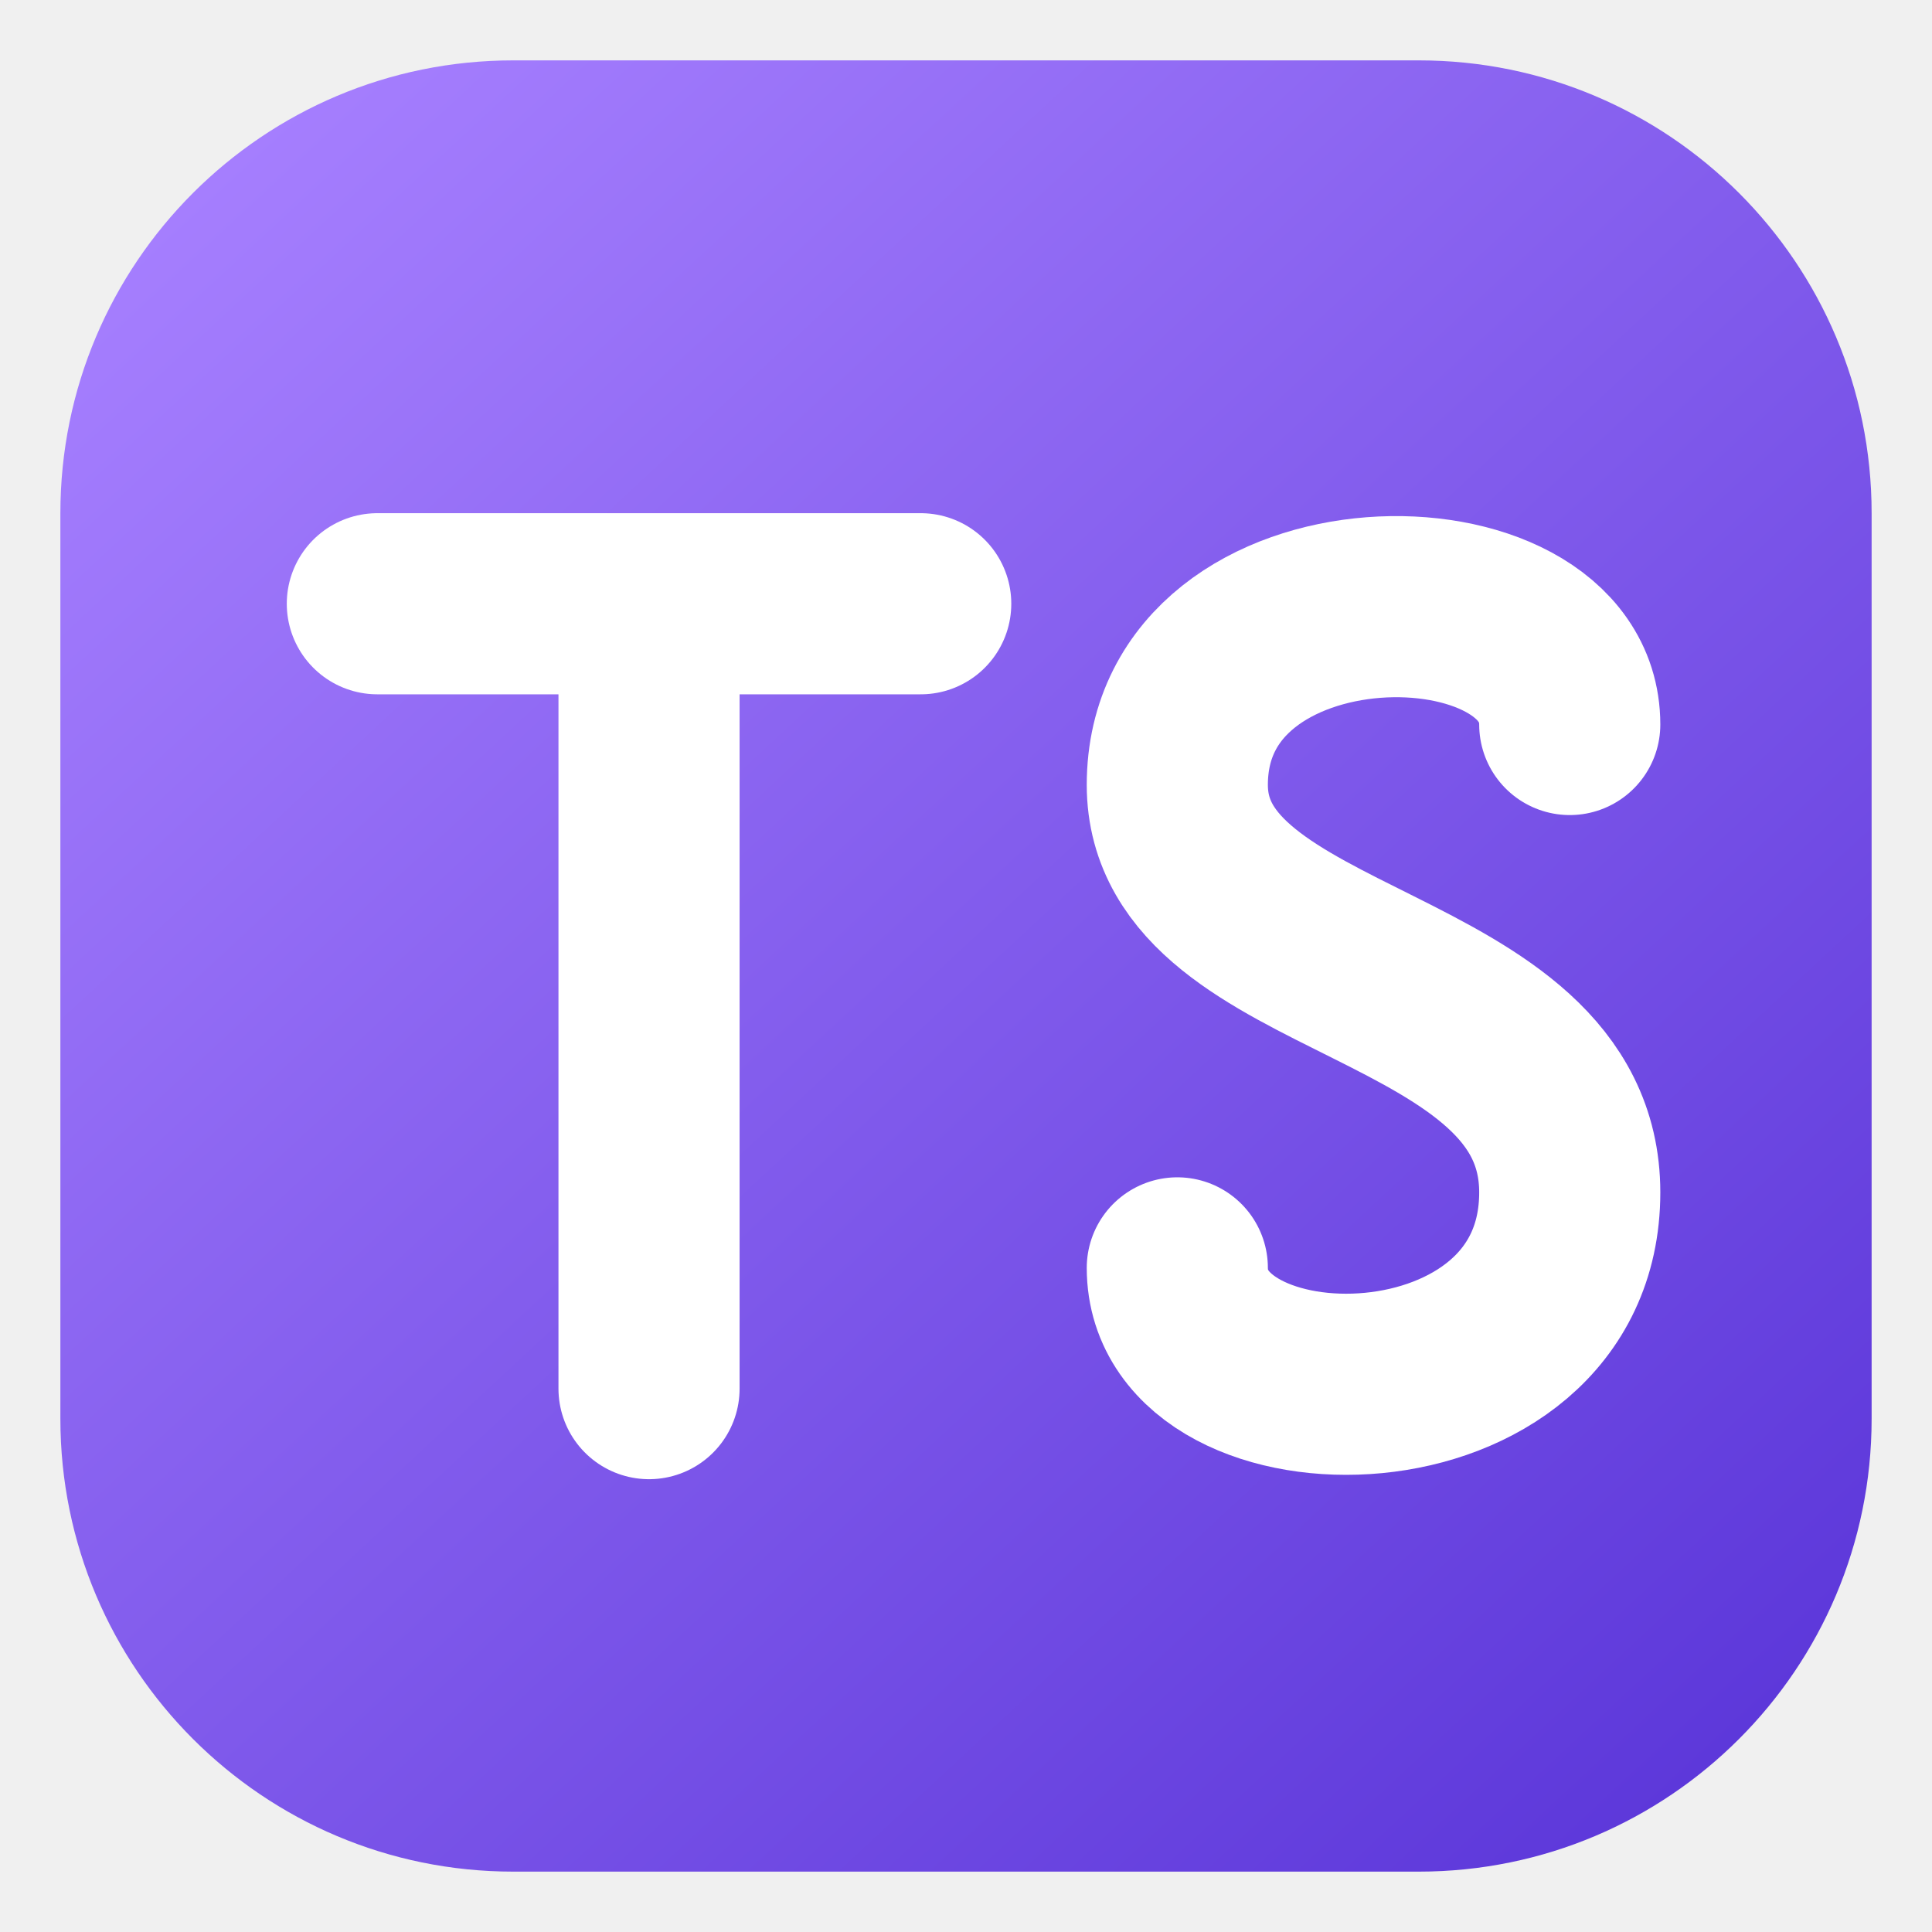
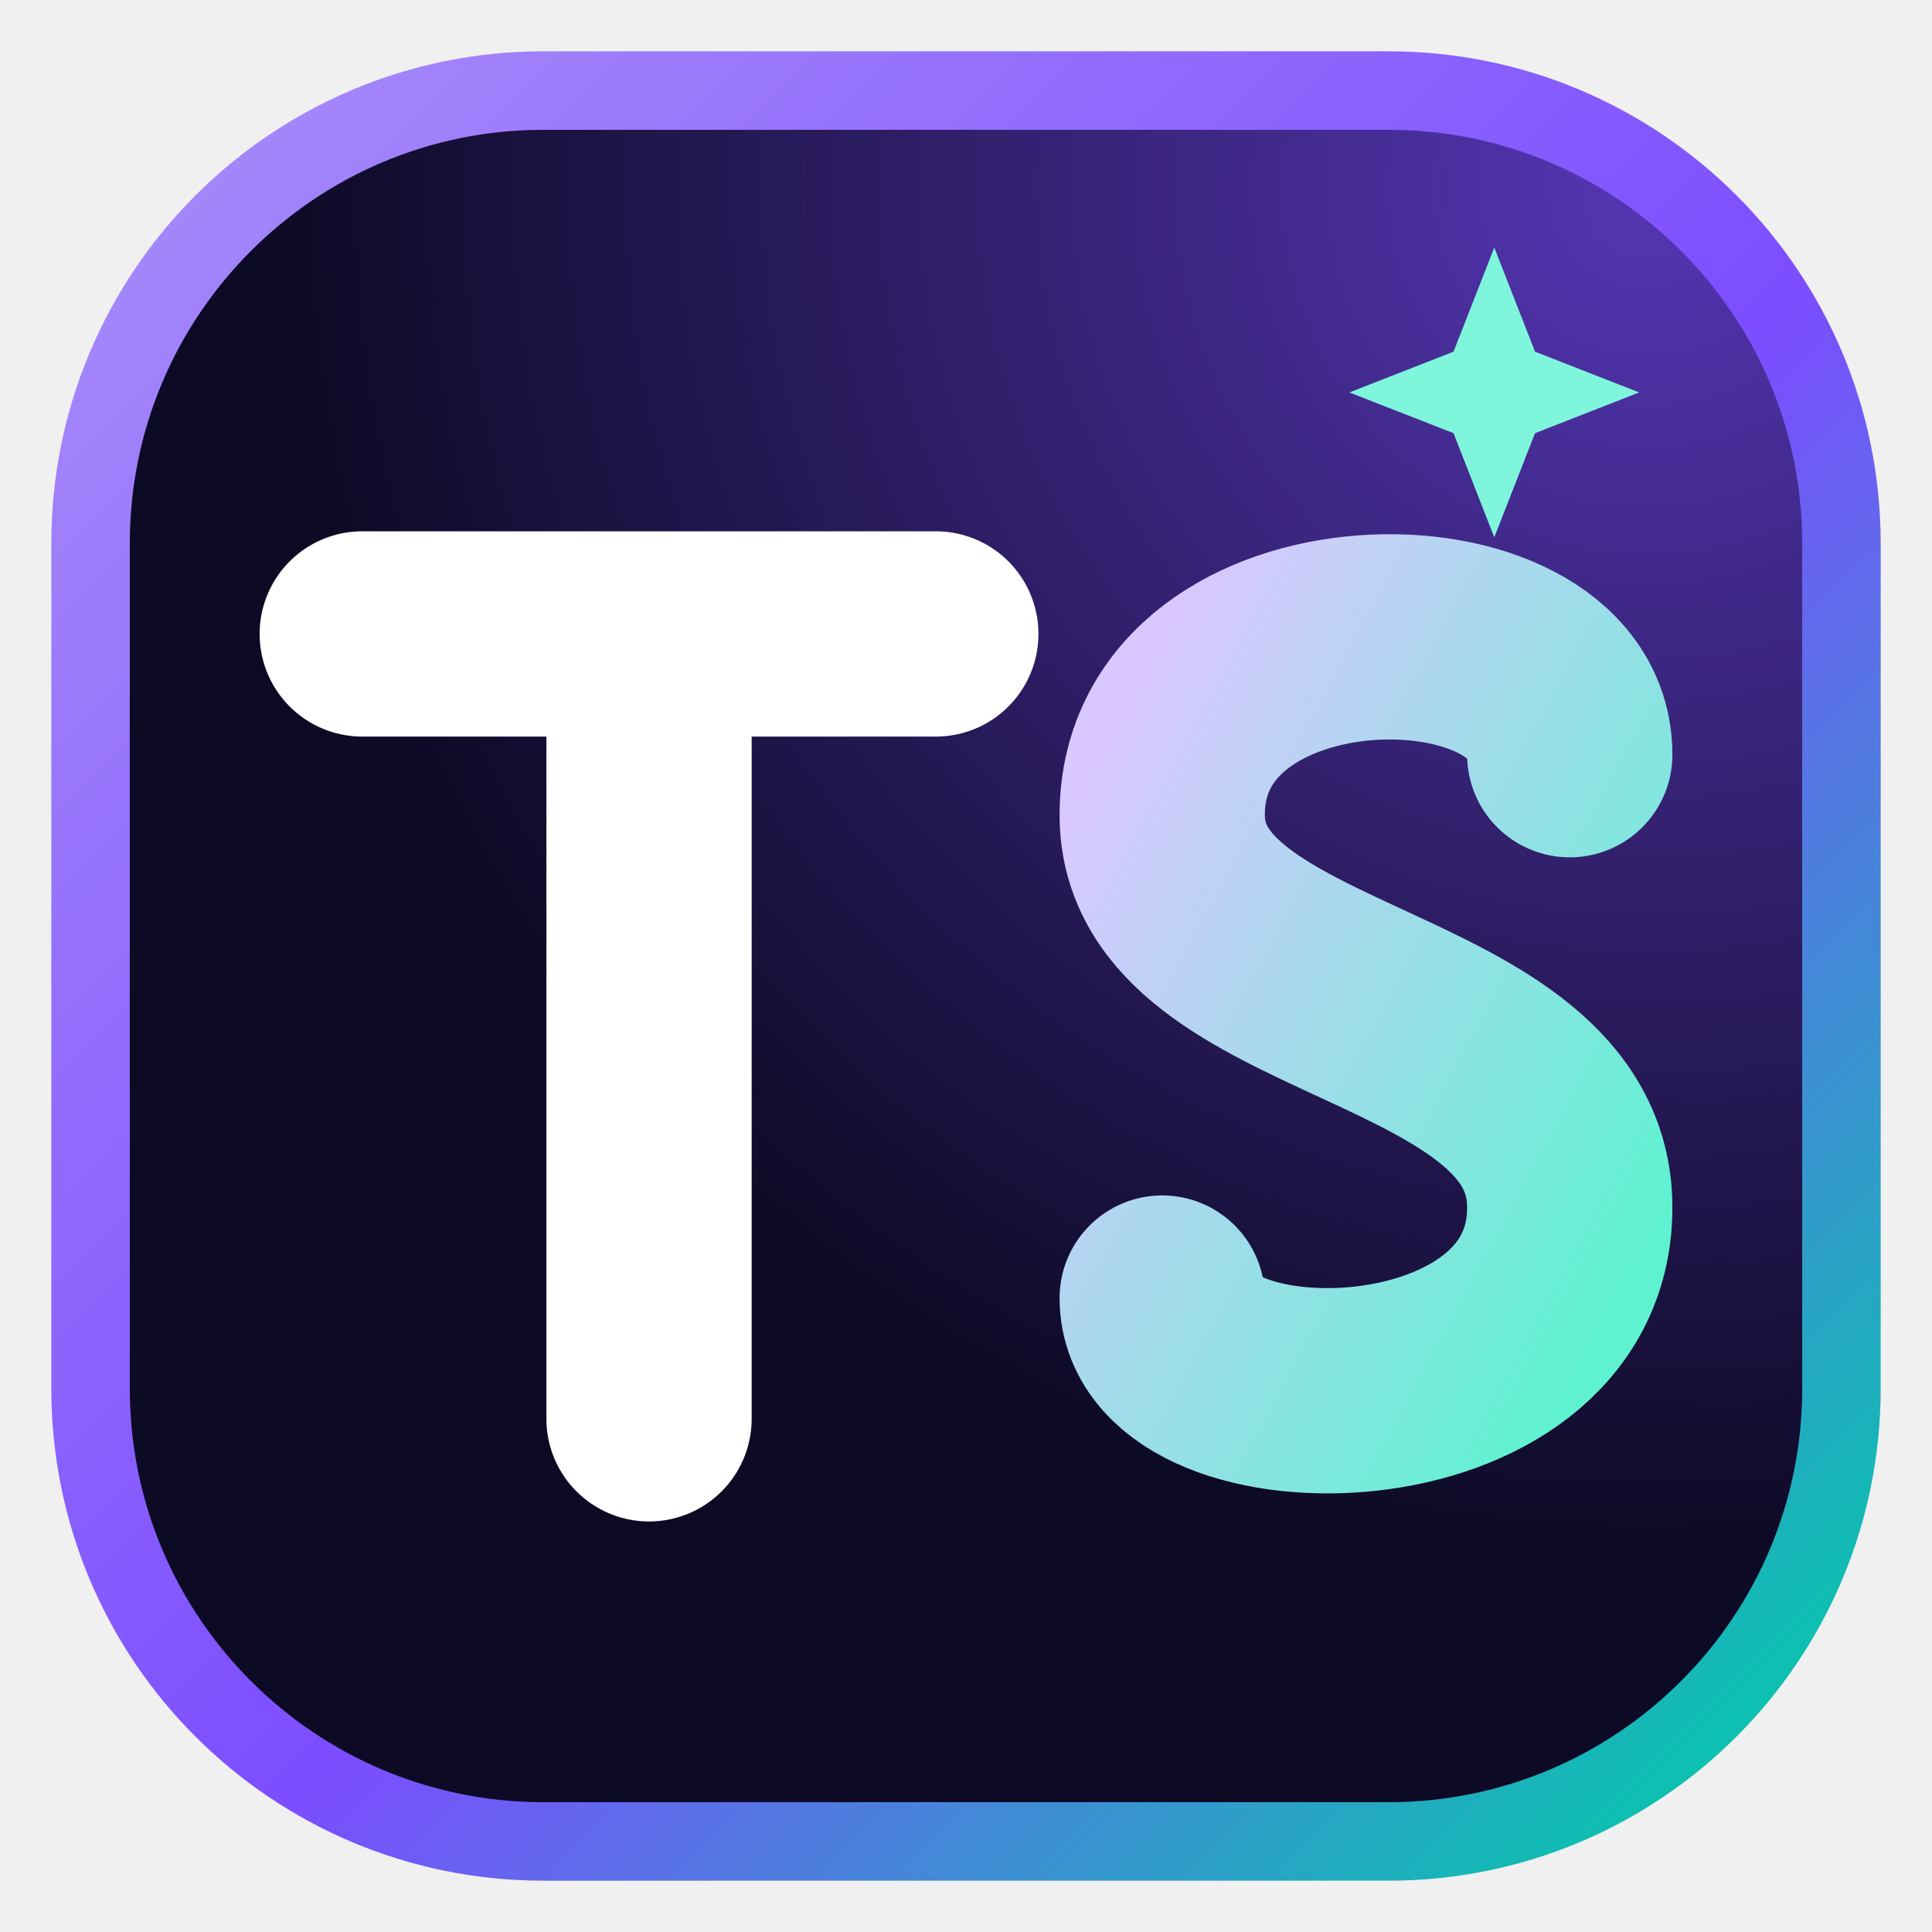
- <svg xmlns="http://www.w3.org/2000/svg" viewBox="0 0 64 64" width="64" height="64">
+ <svg xmlns="http://www.w3.org/2000/svg" viewBox="0 0 64 64">
  <defs>
-     <linearGradient id="bg" x1="6" y1="4" x2="58" y2="60" gradientUnits="userSpaceOnUse">
-       <stop offset="0" stop-color="#a780ff" />
-       <stop offset="1" stop-color="#5b36d9" />
+     <linearGradient id="ring" x1="4" y1="4" x2="60" y2="60" gradientUnits="userSpaceOnUse">
+       <stop offset="0" stop-color="#a78bfa" />
+       <stop offset=".55" stop-color="#7c4dff" />
+       <stop offset="1" stop-color="#00cea8" />
    </linearGradient>
+     <radialGradient id="glow" cx=".85" cy=".1" r="1">
+       <stop offset="0" stop-color="#7c4dff" stop-opacity=".65" />
+       <stop offset=".7" stop-color="#7c4dff" stop-opacity="0" />
+     </radialGradient>
+     <linearGradient id="s" x1="0" y1="0" x2="1" y2="1">
+       <stop offset="0" stop-color="#d9c8ff" />
+       <stop offset="1" stop-color="#5ff2d1" />
+     </linearGradient>
+     <clipPath id="c">
+       <rect x="2" y="2" width="60" height="60" rx="16" />
+     </clipPath>
  </defs>
-   <rect x="2" y="2" width="60" height="60" rx="15" fill="url(#bg)" />
-   <g fill="none" stroke="#fff" stroke-width="6" stroke-linecap="round" stroke-linejoin="round">
-     <path d="M12.5 20H30.5M21.5 20V46" />
-     <path d="M52 24C52 18.5 39 18.5 39 26C39 32.5 52 32 52 39.5C52 47.5 39 47.5 39 42" />
+   <rect x="2" y="2" width="60" height="60" rx="16" fill="#0d0a26" />
+   <g clip-path="url(#c)">
+     <rect width="64" height="64" fill="url(#glow)" />
  </g>
+   <rect x="3" y="3" width="58" height="58" rx="15" fill="none" stroke="url(#ring)" stroke-width="2.6" />
+   <g fill="none" stroke-width="6.8" stroke-linecap="round" stroke-linejoin="round">
+     <path d="M12 21H31M21.5 21V47" stroke="#fff" />
+     <path d="M52 25C52 19.5 38.5 19.5 38.5 27C38.5 33.5 52 33 52 40C52 47.5 38.5 47.5 38.5 43" stroke="url(#s)" />
+   </g>
+   <path d="M49.5 8.2l1.35 3.45 3.45 1.35-3.45 1.35-1.35 3.45-1.35-3.45-3.45-1.35 3.45-1.35z" fill="#7ff5dc" />
</svg>
